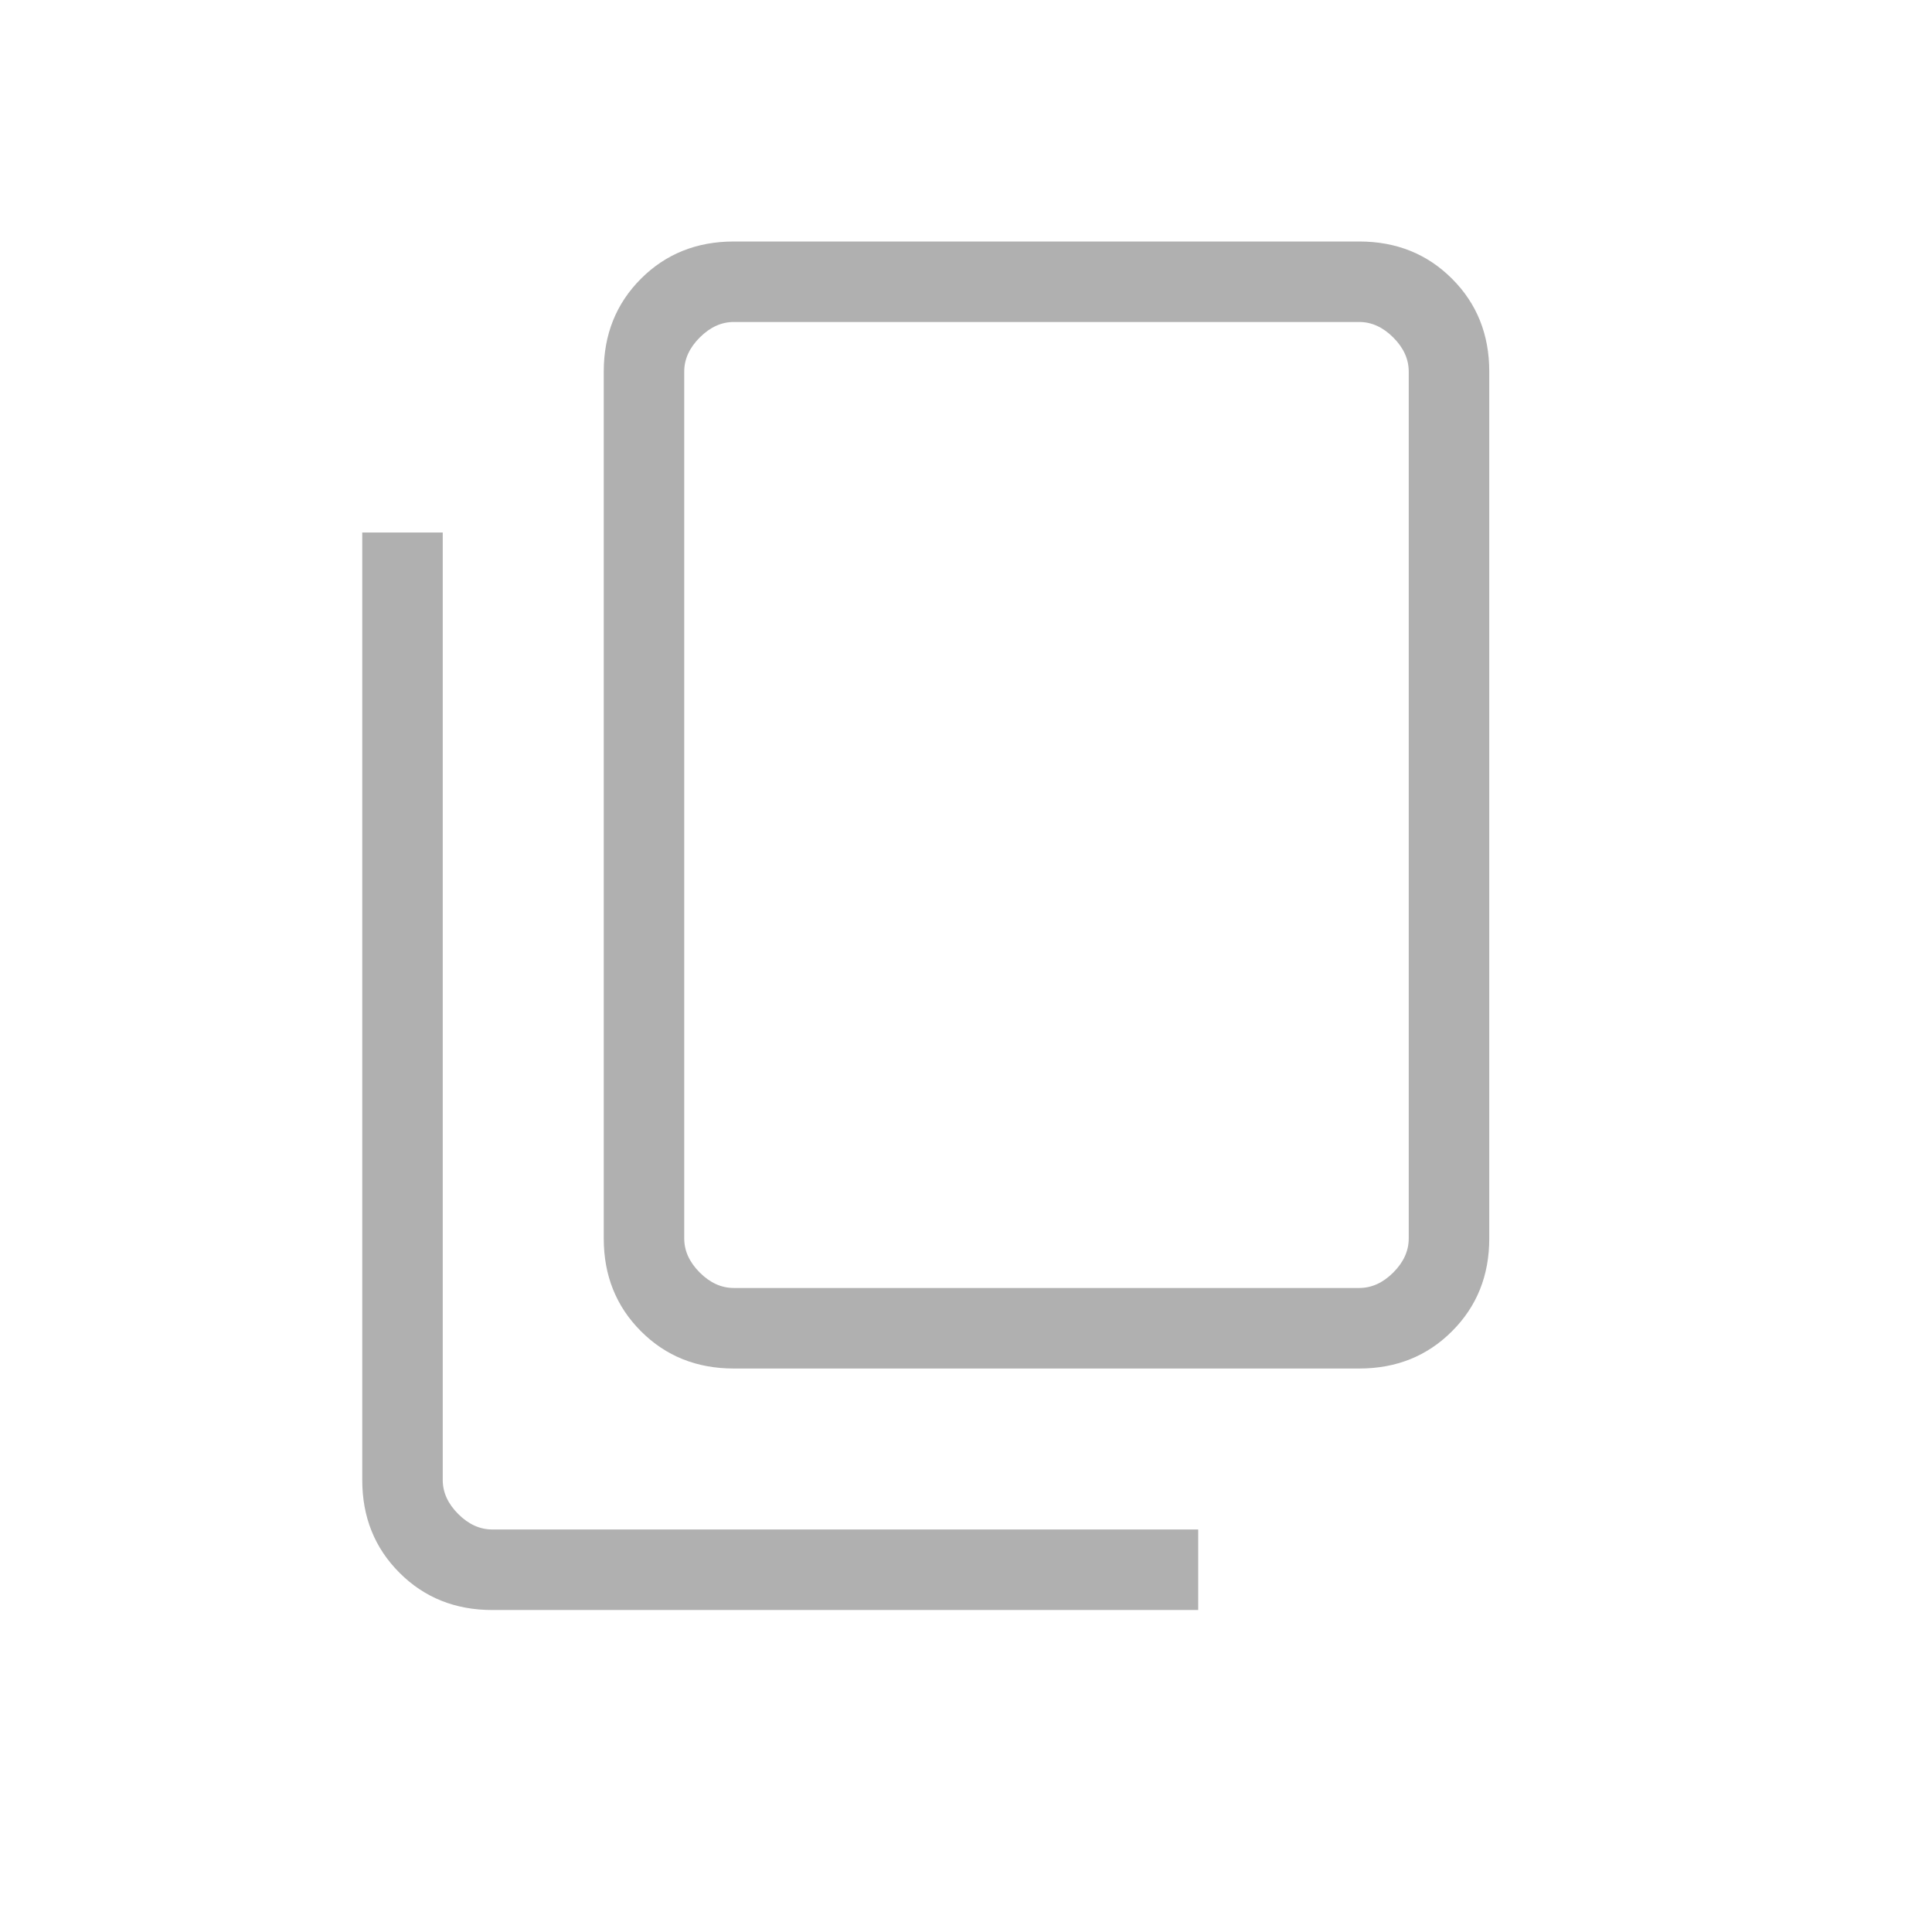
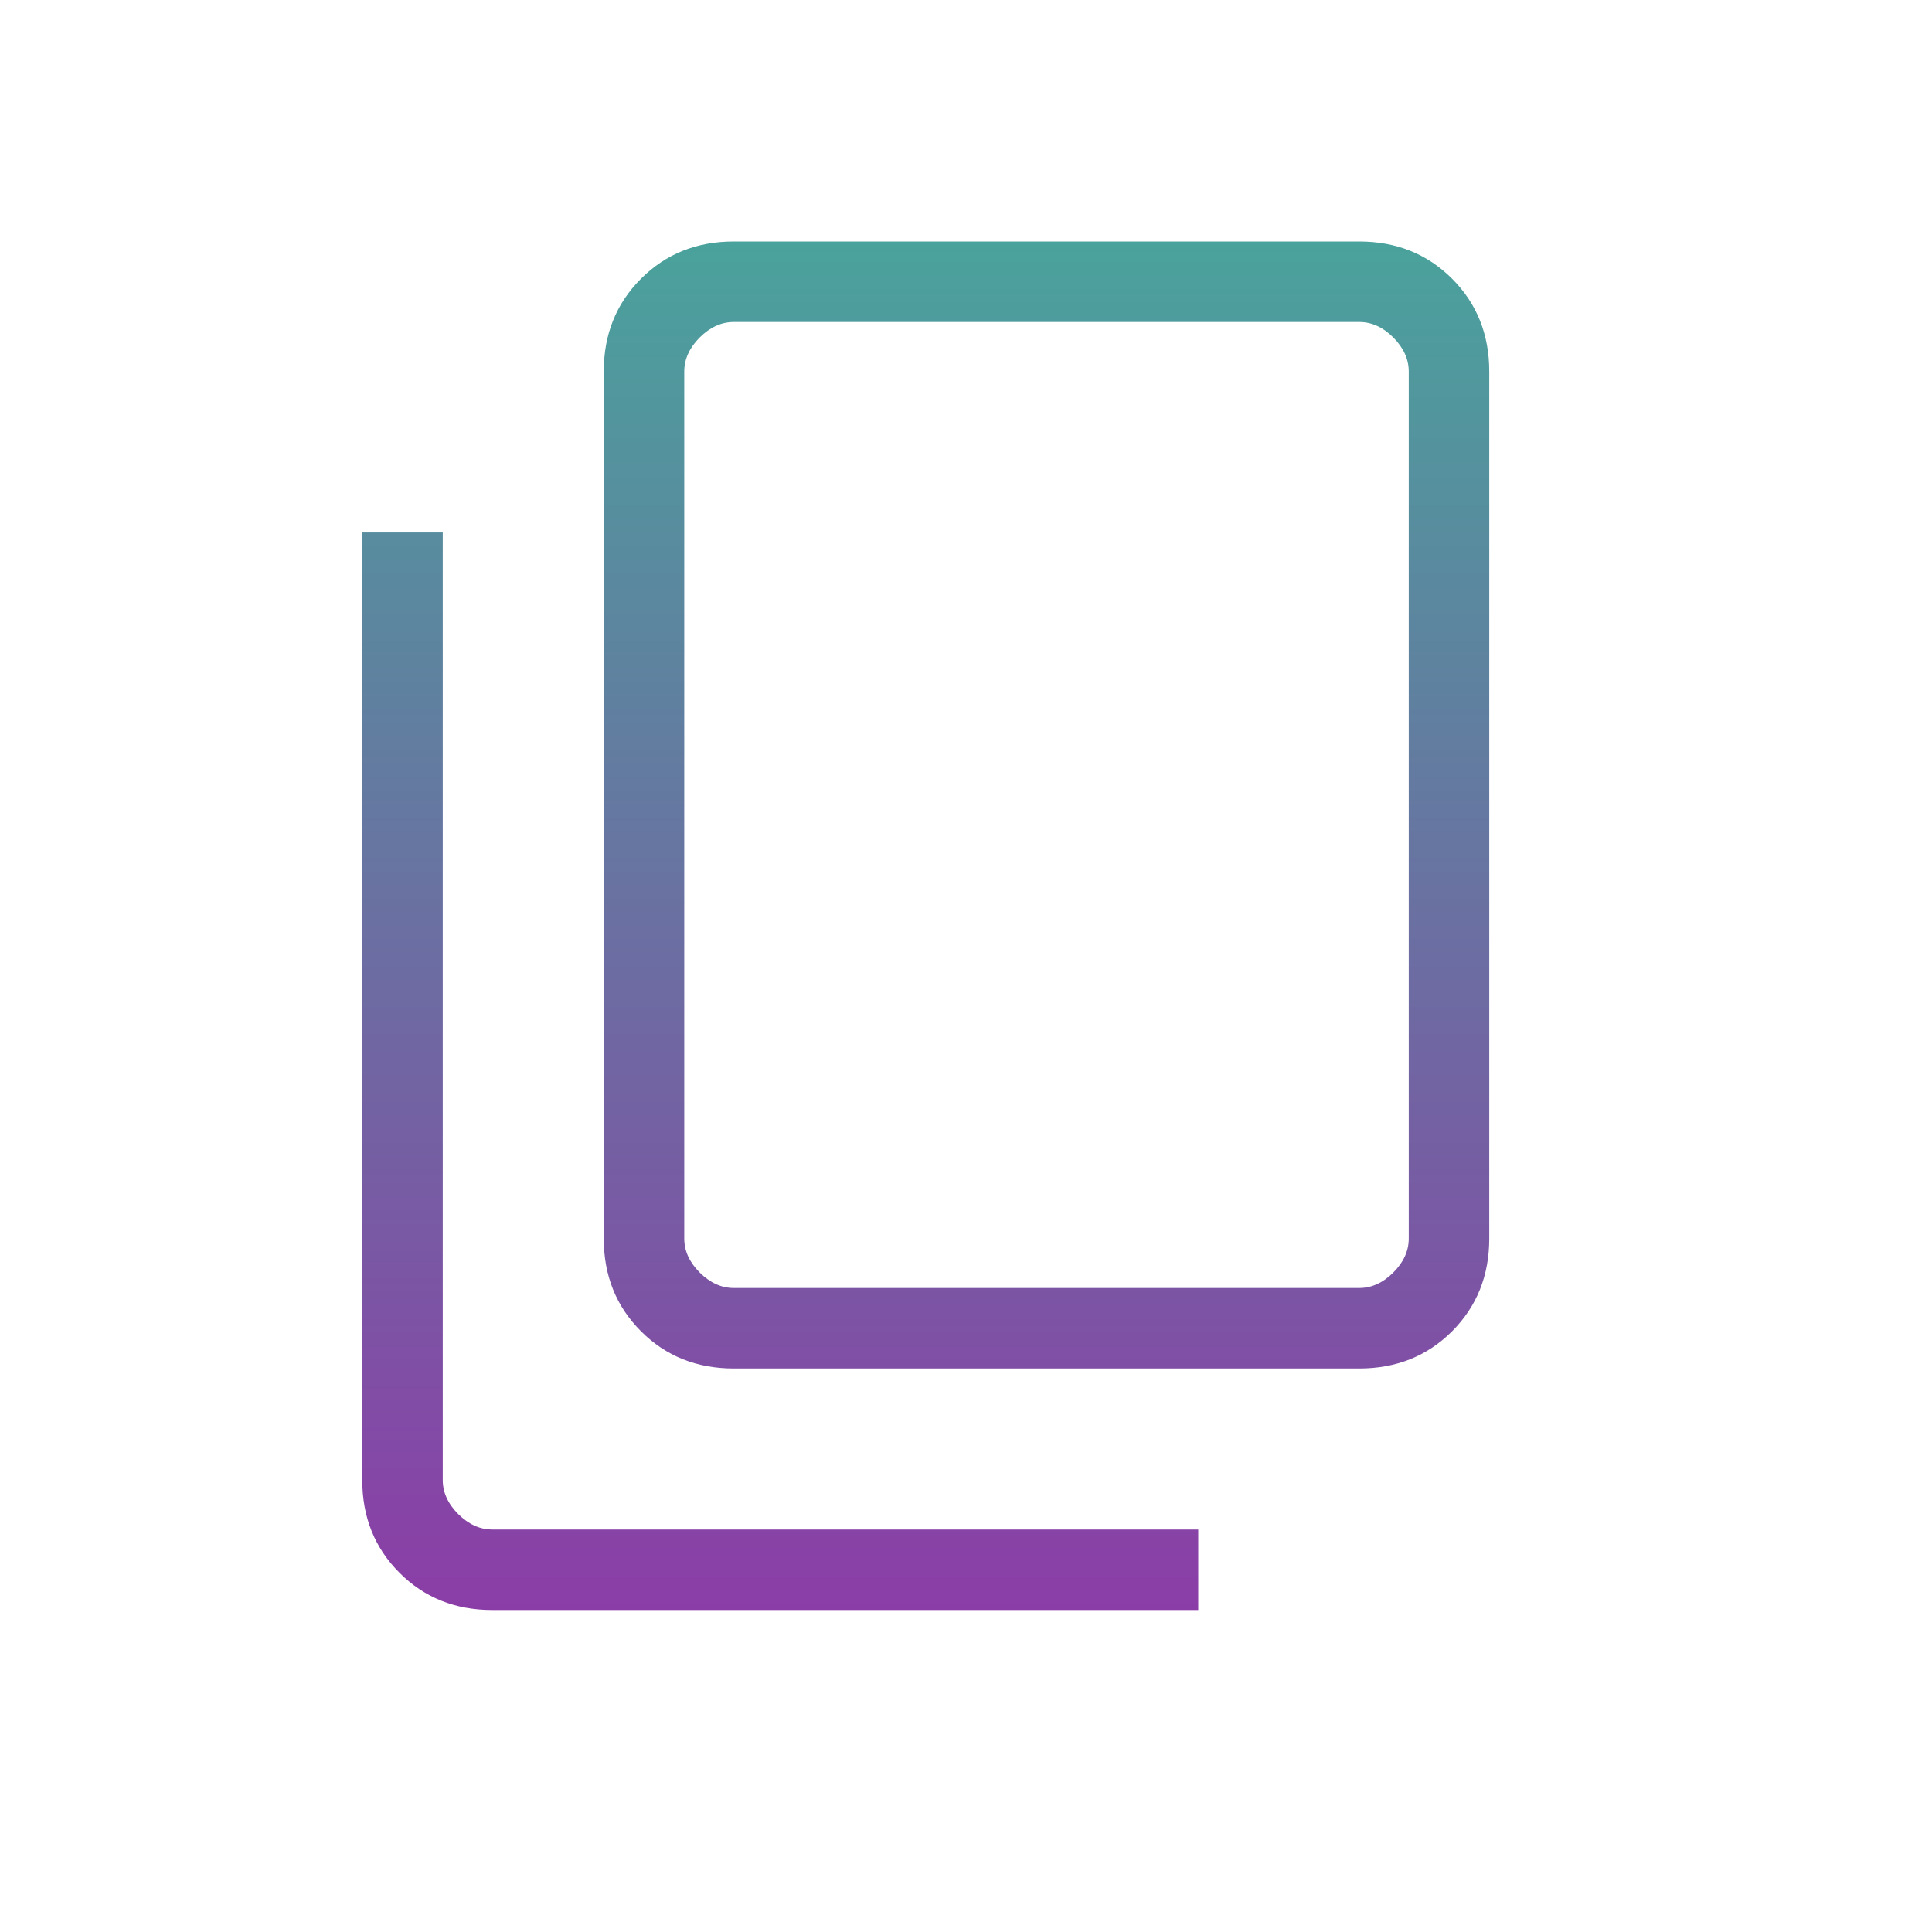
- <svg xmlns="http://www.w3.org/2000/svg" width="38" height="38" viewBox="0 0 38 38" fill="none">
+ <svg xmlns="http://www.w3.org/2000/svg" width="24" height="24" viewBox="0 0 24 24" fill="none">
  <g id="content_copy_FILL0_wght200_GRAD0_opsz24 (3) 1">
-     <path id="Vector" d="M14.433 26.917C13.704 26.917 13.095 26.673 12.607 26.184C12.119 25.696 11.875 25.088 11.875 24.359V7.308C11.875 6.579 12.119 5.97 12.607 5.482C13.095 4.994 13.704 4.75 14.433 4.75H26.734C27.463 4.75 28.071 4.994 28.559 5.482C29.048 5.97 29.292 6.579 29.292 7.308V24.359C29.292 25.088 29.048 25.696 28.559 26.184C28.071 26.673 27.463 26.917 26.734 26.917H14.433ZM14.433 25.333H26.734C26.978 25.333 27.201 25.232 27.404 25.029C27.607 24.826 27.708 24.603 27.708 24.359V7.308C27.708 7.064 27.607 6.841 27.404 6.638C27.201 6.435 26.978 6.333 26.734 6.333H14.433C14.189 6.333 13.966 6.435 13.763 6.638C13.56 6.841 13.458 7.064 13.458 7.308V24.359C13.458 24.603 13.56 24.826 13.763 25.029C13.966 25.232 14.189 25.333 14.433 25.333ZM9.683 31.667C8.954 31.667 8.345 31.423 7.857 30.934C7.369 30.446 7.125 29.838 7.125 29.109V10.474H8.708V29.109C8.708 29.353 8.81 29.576 9.013 29.779C9.216 29.982 9.439 30.083 9.683 30.083H23.567V31.667H9.683Z" fill="#B0B0B0" />
+     <path id="Vector" d="M9.115 17C8.655 17 8.271 16.846 7.963 16.538C7.654 16.229 7.5 15.845 7.5 15.385V4.615C7.5 4.155 7.654 3.771 7.963 3.462C8.271 3.154 8.655 3 9.115 3H16.885C17.345 3 17.729 3.154 18.038 3.462C18.346 3.771 18.5 4.155 18.5 4.615V15.385C18.5 15.845 18.346 16.229 18.038 16.538C17.729 16.846 17.345 17 16.885 17H9.115ZM9.115 16H16.885C17.038 16 17.18 15.936 17.308 15.808C17.436 15.68 17.5 15.539 17.5 15.385V4.615C17.5 4.462 17.436 4.321 17.308 4.192C17.18 4.064 17.038 4 16.885 4H9.115C8.962 4 8.821 4.064 8.692 4.192C8.564 4.321 8.5 4.462 8.5 4.615V15.385C8.5 15.539 8.564 15.68 8.692 15.808C8.821 15.936 8.962 16 9.115 16ZM6.115 20C5.655 20 5.271 19.846 4.963 19.538C4.654 19.229 4.5 18.845 4.5 18.385V6.615H5.5V18.385C5.5 18.538 5.564 18.68 5.692 18.808C5.821 18.936 5.962 19 6.115 19H14.885V20H6.115Z" fill="url(#paint0_linear_32_45512)" />
  </g>
+   <defs>
+     <linearGradient id="paint0_linear_32_45512" x1="11.5" y1="3" x2="11.5" y2="20" gradientUnits="userSpaceOnUse">
+       <stop stop-color="#4AA29C" />
+       <stop offset="1" stop-color="#8B3DA7" />
+     </linearGradient>
+   </defs>
</svg>
